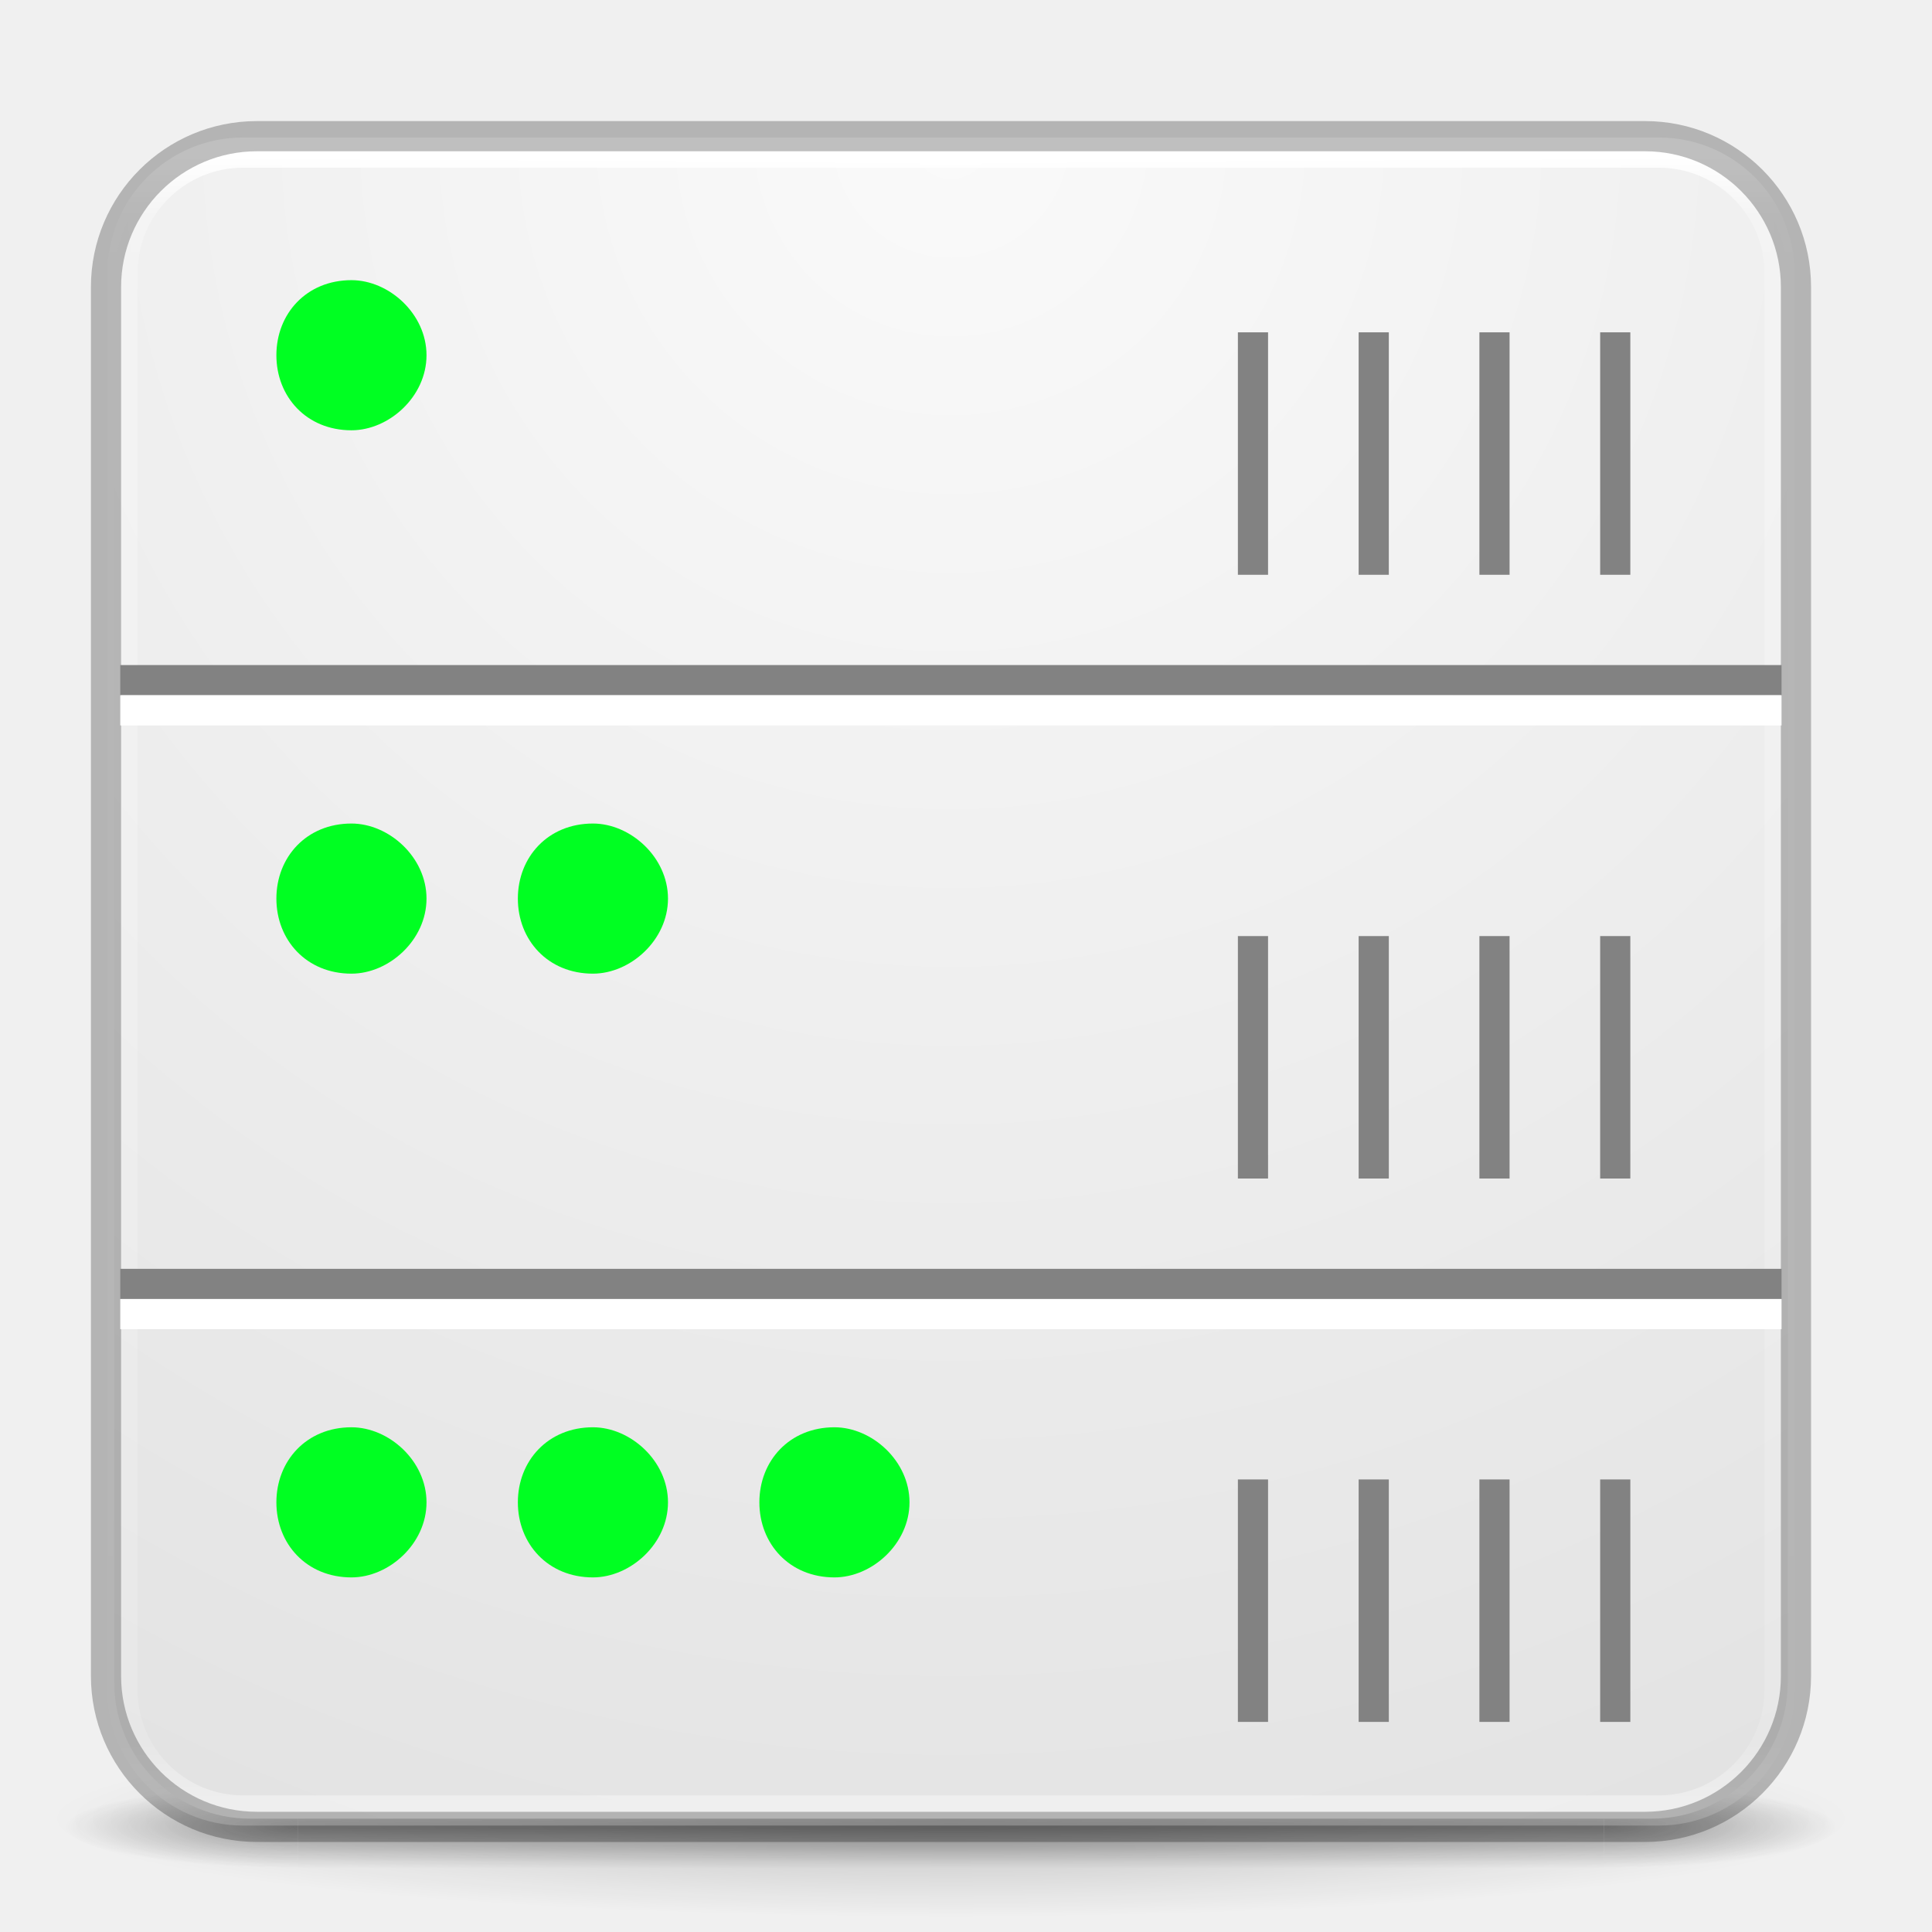
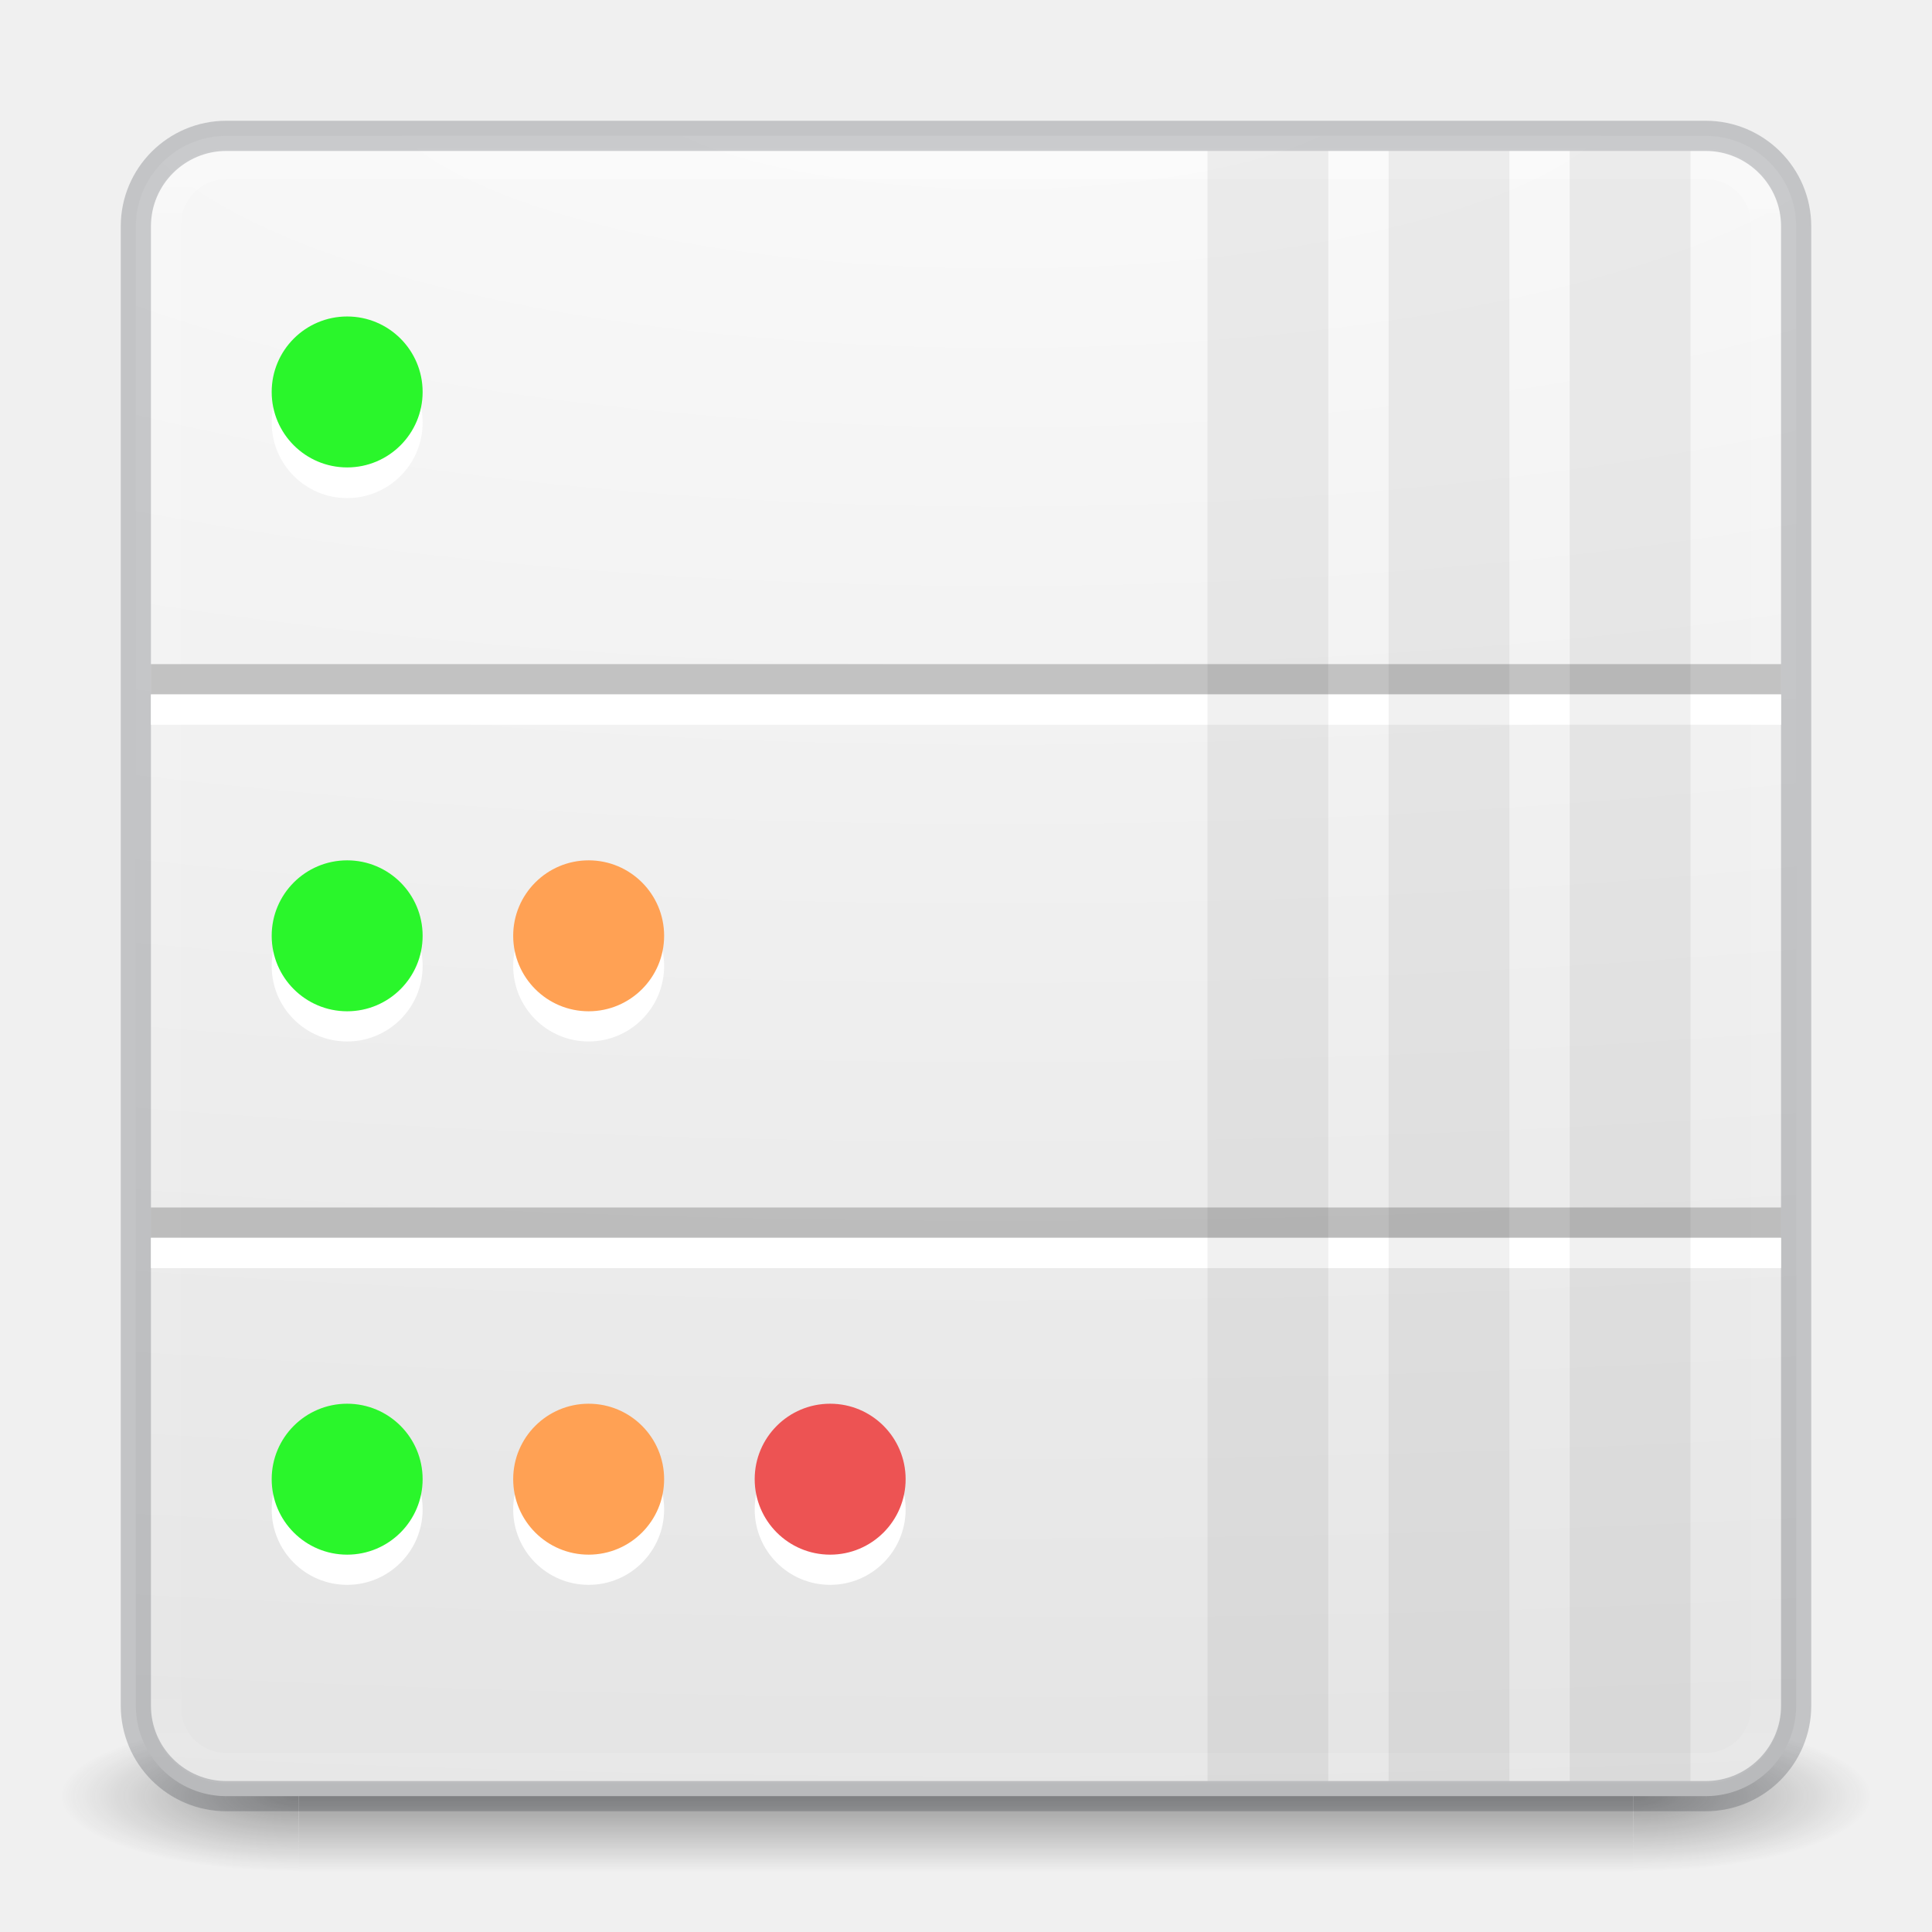
- <svg xmlns="http://www.w3.org/2000/svg" xmlns:ns1="http://www.openswatchbook.org/uri/2009/osb" xmlns:xlink="http://www.w3.org/1999/xlink" id="svg2453" height="64" width="64" version="1.0">
-   <defs id="defs2455">
-     <linearGradient id="linearGradient6490" ns1:paint="gradient">
-       <stop style="stop-color:#000000;stop-opacity:1;" offset="0" id="stop6492" />
-       <stop style="stop-color:#000000;stop-opacity:0;" offset="1" id="stop6494" />
+ <svg xmlns="http://www.w3.org/2000/svg" xmlns:xlink="http://www.w3.org/1999/xlink" version="1.1" id="svg4332" height="64px" width="64px">
+   <defs id="defs4334">
+     <linearGradient x1="38.856" y1="26.32" x2="38.856" y2="32.522" id="linearGradient4225-5" xlink:href="#linearGradient4213-9" gradientUnits="userSpaceOnUse" gradientTransform="matrix(0.9921597,0,0,-0.9932415,0.2541701,63.79403)" />
+     <linearGradient id="linearGradient4213-9">
+       <stop id="stop4215-4" style="stop-color:#000000;stop-opacity:1" offset="0" />
+       <stop id="stop4217-1" style="stop-color:#000000;stop-opacity:0" offset="1" />
    </linearGradient>
-     <linearGradient id="linearGradient5641" ns1:paint="solid">
-       <stop style="stop-color:#000000;stop-opacity:1;" offset="0" id="stop5643" />
+     <linearGradient y2="42.092" x2="24" y1="5.909" x1="24" gradientTransform="matrix(1.432432,0,0,1.436283,-2.378375,-2.470783)" gradientUnits="userSpaceOnUse" id="linearGradient3904" xlink:href="#linearGradient4270" />
+     <linearGradient id="linearGradient4270">
+       <stop id="stop4272" style="stop-color:#ffffff;stop-opacity:1" offset="0" />
+       <stop id="stop4274" style="stop-color:#ffffff;stop-opacity:0.235" offset="0.035" />
+       <stop id="stop4276" style="stop-color:#ffffff;stop-opacity:0.157" offset="0.962" />
+       <stop id="stop4278" style="stop-color:#ffffff;stop-opacity:0.392" offset="1" />
    </linearGradient>
-     <linearGradient id="linearGradient3707-319-631-407-324-616-674-812-821-107-178-392-400-6-3-549-901-1-9-100-4-2">
-       <stop offset="0" style="stop-color:#000000;stop-opacity:1" id="stop17839-7-3" />
-       <stop offset="1" style="stop-color:#161616;stop-opacity:1" id="stop17841-4-8" />
+     <radialGradient r="12.672" fy="9.957" fx="8.421" cy="9.957" cx="8.951" gradientTransform="matrix(0,4.97164,-16.44353,0,196.9021,-39.50268)" gradientUnits="userSpaceOnUse" id="radialGradient4147" xlink:href="#linearGradient2867-449-88-871-390-598-476-591-434-148-57-177-8-3-3-6-4-8-8-8-5" />
+     <linearGradient id="linearGradient2867-449-88-871-390-598-476-591-434-148-57-177-8-3-3-6-4-8-8-8-5">
+       <stop id="stop3750-1-0-7-6-6-1-3-9-3" style="stop-color:#fafafa;stop-opacity:1" offset="0" />
+       <stop id="stop3756-1-6-2-6-6-1-96-6-0" style="stop-color:#e1e1e1;stop-opacity:1" offset="1" />
    </linearGradient>
-     <radialGradient r="2.5" gradientTransform="matrix(2.0038,0,0,1.4,27.988,-17.4)" cx="4.993" cy="43.5" gradientUnits="userSpaceOnUse" id="c">
-       <stop id="stop4912" offset="0" stop-color="#181818" />
-       <stop id="stop4914" offset="1" stop-opacity="0" stop-color="#181818" />
-     </radialGradient>
-     <radialGradient r="2.5" gradientTransform="matrix(2.0038,0,0,1.4,-20.012,-104.4)" cx="4.993" cy="43.5" gradientUnits="userSpaceOnUse" id="b">
-       <stop id="stop4917" offset="0" stop-color="#181818" />
-       <stop id="stop4919" offset="1" stop-opacity="0" stop-color="#181818" />
-     </radialGradient>
-     <linearGradient x1="25.058" y1="47.028" x2="25.058" gradientUnits="userSpaceOnUse" y2="39.999" id="f">
-       <stop id="stop4922" offset="0" stop-opacity="0" stop-color="#181818" />
-       <stop id="stop4924" offset=".5" stop-color="#181818" />
-       <stop id="stop4926" offset="1" stop-opacity="0" stop-color="#181818" />
+     <radialGradient gradientTransform="matrix(2.003784,0,0,1.4,27.98813,-17.4)" gradientUnits="userSpaceOnUse" xlink:href="#linearGradient3688-166-749-654" id="radialGradient2873-966-168-714" fy="43.5" fx="4.993" r="2.5" cy="43.5" cx="4.993" />
+     <linearGradient id="linearGradient3688-166-749-654">
+       <stop offset="0" style="stop-color:#181818;stop-opacity:1" id="stop3088" />
+       <stop offset="1" style="stop-color:#181818;stop-opacity:0" id="stop3090" />
    </linearGradient>
-     <linearGradient id="linearGradient3924-4">
-       <stop offset="0" style="stop-color:#ffffff;stop-opacity:1" id="stop3926-8" />
-       <stop offset="0.063" style="stop-color:#ffffff;stop-opacity:0.235" id="stop3928-6" />
-       <stop offset="0.951" style="stop-color:#ffffff;stop-opacity:0.157" id="stop3930-4" />
-       <stop offset="1" style="stop-color:#ffffff;stop-opacity:0.392" id="stop3932-4" />
+     <radialGradient gradientTransform="matrix(2.003784,0,0,1.4,-20.01187,-104.4)" gradientUnits="userSpaceOnUse" xlink:href="#linearGradient3688-464-309-604" id="radialGradient2875-742-326-419" fy="43.5" fx="4.993" r="2.5" cy="43.5" cx="4.993" />
+     <linearGradient id="linearGradient3688-464-309-604">
+       <stop offset="0" style="stop-color:#181818;stop-opacity:1" id="stop3094" />
+       <stop offset="1" style="stop-color:#181818;stop-opacity:0" id="stop3096" />
    </linearGradient>
-     <linearGradient id="linearGradient5344-867-2">
-       <stop id="stop5559-5" style="stop-color:#f9c590;stop-opacity:1" offset="0" />
-       <stop id="stop5561-3" style="stop-color:#f19860;stop-opacity:1" offset="0.397" />
-       <stop id="stop5563-5" style="stop-color:#ce5d36;stop-opacity:1" offset="1" />
+     <linearGradient gradientUnits="userSpaceOnUse" xlink:href="#linearGradient3702-501-757-795" id="linearGradient2877-634-617-908" y2="39.999" x2="25.058" y1="47.028" x1="25.058" />
+     <linearGradient id="linearGradient3702-501-757-795">
+       <stop offset="0" style="stop-color:#181818;stop-opacity:0" id="stop3100" />
+       <stop offset="0.5" style="stop-color:#181818;stop-opacity:1" id="stop3102" />
+       <stop offset="1" style="stop-color:#181818;stop-opacity:0" id="stop3104" />
    </linearGradient>
-     <linearGradient id="linearGradient4288">
-       <stop offset="0" style="stop-color:#b95b20;stop-opacity:1" id="stop4290" />
-       <stop offset="1" style="stop-color:#ed8137;stop-opacity:1" id="stop4292" />
-     </linearGradient>
-     <linearGradient id="linearGradient3104-5-6">
-       <stop id="stop3106-9-1" style="stop-color:#aaaaaa;stop-opacity:1" offset="0" />
-       <stop id="stop3108-9" style="stop-color:#c8c8c8;stop-opacity:1" offset="1" />
-     </linearGradient>
-     <linearGradient gradientTransform="translate(2.4e-6,0.9674487)" gradientUnits="userSpaceOnUse" xlink:href="#linearGradient3924-4" id="linearGradient3084" y2="43" x2="24" y1="5" x1="24" />
-     <radialGradient gradientTransform="matrix(0,2.644472,-2.797536,-7.1978467e-8,55.57302,-14.64146)" gradientUnits="userSpaceOnUse" xlink:href="#linearGradient3600" id="radialGradient3093" fy="8.45" fx="7.496" r="20" cy="8.45" cx="7.496" />
-     <linearGradient id="linearGradient3600">
-       <stop offset="0" style="stop-color:#f4f4f4;stop-opacity:1" id="stop3602" />
-       <stop offset="1" style="stop-color:#dbdbdb;stop-opacity:1" id="stop3604" />
-     </linearGradient>
-     <linearGradient gradientTransform="matrix(1.363636,0,0,1.363636,-0.7929132,-1.750068)" gradientUnits="userSpaceOnUse" xlink:href="#linearGradient3104-5-6" id="linearGradient3095" y2="3.899" x2="24" y1="44" x1="24" />
-     <linearGradient gradientUnits="userSpaceOnUse" xlink:href="#linearGradient3104-5-6" id="linearGradient3098" y2="3" x2="20" y1="43" x1="20" gradientTransform="matrix(1.363636,0,0,1.363636,-0.7929124,-3.069302)" />
-     <radialGradient gradientTransform="matrix(2.003784,0,0,1.4,27.98813,-17.4)" gradientUnits="userSpaceOnUse" xlink:href="#linearGradient3688-166-749" id="radialGradient2873-966-168" fy="43.5" fx="4.993" r="2.5" cy="43.5" cx="4.993" />
-     <linearGradient id="linearGradient3688-166-749">
-       <stop offset="0" style="stop-color:#181818;stop-opacity:1" id="stop2883" />
-       <stop offset="1" style="stop-color:#181818;stop-opacity:0" id="stop2885" />
-     </linearGradient>
-     <radialGradient gradientTransform="matrix(2.003784,0,0,1.4,-20.01187,-104.4)" gradientUnits="userSpaceOnUse" xlink:href="#linearGradient3688-166-749" id="radialGradient2875-742-326" fy="43.5" fx="4.993" r="2.5" cy="43.5" cx="4.993" />
-     <linearGradient gradientUnits="userSpaceOnUse" xlink:href="#linearGradient3702-501-757" id="linearGradient2877-634-617" y2="39.999" x2="25.058" y1="47.028" x1="25.058" />
-     <linearGradient id="linearGradient3702-501-757">
-       <stop offset="0" style="stop-color:#181818;stop-opacity:0" id="stop2895" />
-       <stop offset="0.5" style="stop-color:#181818;stop-opacity:1" id="stop2897" />
-       <stop offset="1" style="stop-color:#181818;stop-opacity:0" id="stop2899" />
-     </linearGradient>
-     <radialGradient r="20" fy="8.45" fx="7.496" cy="8.45" cx="7.496" gradientTransform="matrix(0,1.93928,-2.051527,-5.2784231e-8,16.65095,1.171514)" gradientUnits="userSpaceOnUse" id="radialGradient3049" xlink:href="#linearGradient3600" />
-     <linearGradient y2="3.899" x2="24" y1="44" x1="24" gradientTransform="translate(-24.68408,10.62521)" gradientUnits="userSpaceOnUse" id="linearGradient3051" xlink:href="#linearGradient3104-5-6" />
-     <radialGradient r="20" fy="8.45" fx="7.496" cy="8.45" cx="7.496" gradientTransform="matrix(0,1.93928,-2.051527,-5.2784231e-8,5.793811,-9.685629)" gradientUnits="userSpaceOnUse" id="radialGradient3843" xlink:href="#linearGradient3600" />
-     <linearGradient y2="3.899" x2="24" y1="44" x1="24" gradientTransform="translate(-35.54123,-0.2319351)" gradientUnits="userSpaceOnUse" id="linearGradient3845" xlink:href="#linearGradient3104-5-6" />
-     <radialGradient r="20" fy="8.45" fx="7.496" cy="8.45" cx="7.496" gradientTransform="matrix(0,1.93928,-2.051527,-5.2784231e-8,6.079525,19.60009)" gradientUnits="userSpaceOnUse" id="radialGradient3849" xlink:href="#linearGradient3600" />
-     <linearGradient y2="3.899" x2="24" y1="44" x1="24" gradientTransform="translate(-35.25551,29.05378)" gradientUnits="userSpaceOnUse" id="linearGradient3851" xlink:href="#linearGradient3104-5-6" />
-     <radialGradient r="20" fy="8.45" fx="7.496" cy="8.45" cx="7.496" gradientTransform="matrix(1.371278,1.371278,-1.450649,1.450649,12.60239,-10.94562)" gradientUnits="userSpaceOnUse" id="radialGradient3853" xlink:href="#linearGradient3600" />
-     <linearGradient y2="3.899" x2="24" y1="44" x1="24" gradientTransform="matrix(0.7071068,-0.7071068,0.7071068,0.7071068,-9.941126,24.96744)" gradientUnits="userSpaceOnUse" id="linearGradient3855" xlink:href="#linearGradient3104-5-6" />
-     <radialGradient r="20" fy="8.45" fx="7.496" cy="8.45" cx="7.496" gradientTransform="matrix(0,1.93928,-2.051527,-5.2784231e-8,41.33504,-8.486255)" gradientUnits="userSpaceOnUse" id="radialGradient3858" xlink:href="#linearGradient3600" />
-     <radialGradient r="20" fy="8.45" fx="7.496" cy="8.45" cx="7.496" gradientTransform="matrix(0,1.93928,-2.051527,-5.2784231e-8,-0.2061889,-15.68563)" gradientUnits="userSpaceOnUse" id="radialGradient3863" xlink:href="#linearGradient3600" />
-     <linearGradient y2="3.899" x2="24" y1="44" x1="24" gradientTransform="translate(-41.54123,-6.231935)" gradientUnits="userSpaceOnUse" id="linearGradient3865" xlink:href="#linearGradient3104-5-6" />
-     <radialGradient id="c-6" gradientUnits="userSpaceOnUse" cy="43.5" cx="4.993" gradientTransform="matrix(2.0038,0,0,1.4,27.988,-17.4)" r="2.5">
-       <stop stop-color="#181818" offset="0" id="stop4912-0" />
-       <stop stop-color="#181818" stop-opacity="0" offset="1" id="stop4914-6" />
-     </radialGradient>
-     <radialGradient id="b-2" gradientUnits="userSpaceOnUse" cy="43.5" cx="4.993" gradientTransform="matrix(2.0038,0,0,1.4,-20.012,-104.4)" r="2.5">
-       <stop stop-color="#181818" offset="0" id="stop4917-6" />
-       <stop stop-color="#181818" stop-opacity="0" offset="1" id="stop4919-1" />
-     </radialGradient>
-     <linearGradient gradientTransform="matrix(0.9976838,0,0,0.5323295,-0.251081,1.982942)" gradientUnits="userSpaceOnUse" y2="14.272" x2="62.399" y1="14.272" x1="2.252" id="linearGradient4345" xlink:href="#linearGradient3707-319-631-407-324-616-674-812-821-107-178-392-400-6-3-549-901-1-9-100-4-2" />
-     <linearGradient y2="39.999" x2="25.058" y1="47.028" x1="25.058" gradientUnits="userSpaceOnUse" id="linearGradient4350" xlink:href="#f" />
-     <linearGradient y2="14.272" x2="62.399" y1="14.272" x1="2.252" gradientTransform="matrix(-0.9970871,-8.6911381e-5,1.8949314e-4,-0.5396258,64.24038,61.20455)" gradientUnits="userSpaceOnUse" id="linearGradient4352" xlink:href="#linearGradient3707-319-631-407-324-616-674-812-821-107-178-392-400-6-3-549-901-1-9-100-4-2" />
-     <linearGradient y2="14.272" x2="62.399" y1="14.272" x1="2.252" gradientTransform="matrix(0.05374904,0,0,0.4344139,30.27789,0.7154782)" gradientUnits="userSpaceOnUse" id="linearGradient4354" xlink:href="#linearGradient3707-319-631-407-324-616-674-812-821-107-178-392-400-6-3-549-901-1-9-100-4-2" />
-     <linearGradient id="linearGradient4772">
-       <stop id="stop4774" style="stop-color:#0f0f0f;stop-opacity:1" offset="0" />
-       <stop id="stop4776" style="stop-color:#727272;stop-opacity:1" offset="1" />
-     </linearGradient>
-     <linearGradient id="linearGradient4632-92-3-0-8-1-9">
-       <stop offset="0" style="stop-color:#fafafa;stop-opacity:1" id="stop4634-68-8-0-2-9-4" />
-       <stop offset="1" style="stop-color:#e1e1e1;stop-opacity:1" id="stop4636-8-21-7-1-4-8" />
-     </linearGradient>
-     <linearGradient id="linearGradient4411">
-       <stop id="stop4413" style="stop-color:#ffffff;stop-opacity:1" offset="0" />
-       <stop id="stop4415" style="stop-color:#ffffff;stop-opacity:0.235" offset="0.541" />
-       <stop id="stop4417" style="stop-color:#ffffff;stop-opacity:0.157" offset="0.967" />
-       <stop id="stop4419" style="stop-color:#ffffff;stop-opacity:0.392" offset="1" />
-     </linearGradient>
-     <radialGradient r="27.5" fy="4.66" fx="42.383" cy="4.474" cx="57.297" gradientTransform="matrix(0,0.9149021,-4.363968,-4.0510693e-8,82.948,-28.6233)" gradientUnits="userSpaceOnUse" id="radialGradient3044-0-97" xlink:href="#linearGradient4772" />
-     <radialGradient r="27.5" fy="4.66" fx="42.383" cy="4.474" cx="57.297" gradientTransform="matrix(0,0.9149021,-4.363968,-4.0510693e-8,82.948,-33.84365)" gradientUnits="userSpaceOnUse" id="radialGradient3044-0" xlink:href="#linearGradient4632-92-3-0-8-1-9" />
-     <linearGradient gradientTransform="matrix(1.24699,0,0,1.24699,153.9472,-10.96502)" gradientUnits="userSpaceOnUse" xlink:href="#linearGradient3924" id="linearGradient4136" y2="42.262" x2="24" y1="5.591" x1="24" />
-     <linearGradient id="linearGradient3924">
-       <stop offset="0" style="stop-color:#ffffff;stop-opacity:1" id="stop3926" />
-       <stop offset="0.038" style="stop-color:#ffffff;stop-opacity:0.235" id="stop3928" />
-       <stop offset="0.967" style="stop-color:#ffffff;stop-opacity:0.157" id="stop3930" />
-       <stop offset="1" style="stop-color:#ffffff;stop-opacity:0.392" id="stop3932" />
-     </linearGradient>
-     <radialGradient r="27.5" fy="25.158" fx="33.141" cy="25.158" cx="33.141" gradientTransform="matrix(0.7697095,-0.00288026,0.00606808,1.621609,158.3795,-3.663966)" gradientUnits="userSpaceOnUse" id="radialGradient3044" xlink:href="#linearGradient4217-3" />
-     <linearGradient id="linearGradient4217-3">
-       <stop id="stop4219" style="stop-color:#ffffff;stop-opacity:1" offset="0" />
-       <stop id="stop4221" style="stop-color:#c1c1c1;stop-opacity:1" offset="1" />
-     </linearGradient>
-     <radialGradient gradientTransform="matrix(2.003784,0,0,1.4,27.98813,-17.4)" gradientUnits="userSpaceOnUse" xlink:href="#linearGradient3688-166-749" id="radialGradient4093" fy="43.5" fx="4.993" r="2.5" cy="43.5" cx="4.993" />
-     <radialGradient gradientTransform="matrix(2.003784,0,0,1.4,-20.01187,-104.4)" gradientUnits="userSpaceOnUse" xlink:href="#linearGradient3688-166-749" id="radialGradient4095" fy="43.5" fx="4.993" r="2.5" cy="43.5" cx="4.993" />
-     <radialGradient gradientTransform="matrix(0.7109884,0,0,0.07756237,186.7394,35.01089)" gradientUnits="userSpaceOnUse" xlink:href="#linearGradient3811" id="radialGradient4432" fy="93.468" fx="-4.029" r="35.338" cy="93.468" cx="-4.029" />
-     <linearGradient id="linearGradient3811">
-       <stop offset="0" style="stop-color:#000000;stop-opacity:1" id="stop3813" />
-       <stop offset="1" style="stop-color:#000000;stop-opacity:0" id="stop3815" />
-     </linearGradient>
-     <radialGradient gradientTransform="matrix(1.556392,0,0,0.1697883,70.27035,38.1321)" gradientUnits="userSpaceOnUse" xlink:href="#linearGradient3811" id="radialGradient4432-2" fy="93.468" fx="-4.029" r="35.338" cy="93.468" cx="-4.029" />
-     <radialGradient gradientTransform="matrix(2.003784,0,0,1.4,27.98813,-17.4)" gradientUnits="userSpaceOnUse" xlink:href="#linearGradient3688-166-749" id="radialGradient4093-3" fy="43.5" fx="4.993" r="2.5" cy="43.5" cx="4.993" />
-     <radialGradient gradientTransform="matrix(2.003784,0,0,1.4,-20.01187,-104.4)" gradientUnits="userSpaceOnUse" xlink:href="#linearGradient3688-166-749" id="radialGradient4095-7" fy="43.5" fx="4.993" r="2.5" cy="43.5" cx="4.993" />
-     <radialGradient r="27.5" fy="4.342" fx="32" cy="4.342" cx="32" gradientTransform="matrix(1.8994991e-8,4.363968,-4.363968,1.8994991e-8,82.94799,-187.9401)" gradientUnits="userSpaceOnUse" id="radialGradient3044-5" xlink:href="#linearGradient4632-92-3-0-8-1-9" />
-     <linearGradient gradientTransform="matrix(2.72973,0,0,2.72973,-1.513518,-62.51168)" gradientUnits="userSpaceOnUse" xlink:href="#linearGradient3924" id="linearGradient4136-2" y2="42.262" x2="24" y1="5.591" x1="24" />
-     <radialGradient gradientTransform="matrix(1.556392,0,0,0.1697883,70.27035,38.1321)" gradientUnits="userSpaceOnUse" xlink:href="#linearGradient3811" id="radialGradient4432-2-6" fy="93.468" fx="-4.029" r="35.338" cy="93.468" cx="-4.029" />
-     <radialGradient gradientTransform="matrix(2.003784,0,0,1.4,27.98813,-17.4)" gradientUnits="userSpaceOnUse" xlink:href="#linearGradient3688-166-749" id="radialGradient4093-3-7" fy="43.5" fx="4.993" r="2.5" cy="43.5" cx="4.993" />
-     <radialGradient gradientTransform="matrix(2.003784,0,0,1.4,-20.01187,-104.4)" gradientUnits="userSpaceOnUse" xlink:href="#linearGradient3688-166-749" id="radialGradient4095-7-2" fy="43.5" fx="4.993" r="2.5" cy="43.5" cx="4.993" />
-     <radialGradient r="27.5" fy="4.342" fx="32" cy="4.342" cx="32" gradientTransform="matrix(1.8994991e-8,4.363968,-4.363968,1.8994991e-8,82.94799,-187.9401)" gradientUnits="userSpaceOnUse" id="radialGradient3044-5-4" xlink:href="#linearGradient4632-92-3-0-8-1-9" />
-     <linearGradient gradientTransform="matrix(2.72973,0,0,2.72973,-1.513518,-62.51168)" gradientUnits="userSpaceOnUse" xlink:href="#linearGradient3924" id="linearGradient4136-2-0" y2="42.262" x2="24" y1="5.591" x1="24" />
  </defs>
-   <g transform="translate(166.3815,-974.9704)" id="layer1" />
-   <g id="g4460" transform="matrix(1.158138,0,0,1.158138,-180.3992,11.46505)">
-     <g style="display:inline" id="layer1-1" transform="matrix(0.4693014,0,0,0.4695069,152.9325,16.76569)">
-       <path style="color:#000000;display:inline;overflow:visible;visibility:visible;opacity:0.2;fill:url(#radialGradient4432-2-6);fill-opacity:1;fill-rule:nonzero;stroke:none;stroke-width:1;marker:none;enable-background:accumulate" id="path3041-2" d="m 119,54.002 a 55,6 0 0 1 -110,0 55,6 0 1 1 110,0 z" />
-       <g style="display:inline" id="g2036-9" transform="matrix(2.699999,0,0,0.5555561,-0.8000081,30.89069)">
-         <g style="opacity:0.4" id="g3712-3" transform="matrix(1.052632,0,0,1.285713,-1.263158,-13.42854)">
-           <rect style="fill:url(#radialGradient4093-3-7);fill-opacity:1;stroke:none" id="rect2801-1" y="40" x="38" height="7" width="5" />
-           <rect style="fill:url(#radialGradient4095-7-2);fill-opacity:1;stroke:none" id="rect3696-9" transform="scale(-1,-1)" y="-47" x="-10" height="7" width="5" />
-           <rect style="fill:url(#linearGradient2877-634-617);fill-opacity:1;stroke:none" id="rect3700-4" y="40" x="10" height="7" width="28" />
-         </g>
-       </g>
-       <rect style="color:#000000;display:inline;overflow:visible;visibility:visible;fill:url(#radialGradient3044-5-4);fill-opacity:1;fill-rule:nonzero;stroke:none;stroke-width:1;marker:none;enable-background:accumulate" id="rect5505-21-3-7" y="-48" x="13" ry="8.276" rx="8.279" height="102" width="102" />
-       <rect style="fill:none;stroke:url(#linearGradient4136-2-0);stroke-width:1.839;stroke-linecap:round;stroke-linejoin:round;stroke-miterlimit:4;stroke-dasharray:none;stroke-dashoffset:0;stroke-opacity:1" id="rect6741-7-8" y="-47.498" x="13.5" ry="7.356" rx="7.359" height="101" width="101" />
-       <rect style="color:#000000;display:inline;overflow:visible;visibility:visible;opacity:0.25;fill:none;stroke:#000000;stroke-width:1.839;stroke-linecap:butt;stroke-linejoin:miter;stroke-miterlimit:4;stroke-dasharray:none;stroke-dashoffset:0;stroke-opacity:1;marker:none;enable-background:accumulate" id="rect5505-21-3-1-4" y="-48.498" x="12.5" ry="9.195" rx="9.199" height="103" width="103" />
+   <g id="g4178">
+     <g style="opacity:0.4" id="g3712" transform="matrix(1.57895,0,0,0.7142857,-5.894751,28.42857)">
+       <rect style="fill:url(#radialGradient2873-966-168-714);fill-opacity:1;stroke:none" id="rect2801" y="40" x="38" height="7" width="5" />
+       <rect style="fill:url(#radialGradient2875-742-326-419);fill-opacity:1;stroke:none" id="rect3696" transform="scale(-1,-1)" y="-47" x="-10" height="7" width="5" />
+       <rect style="fill:url(#linearGradient2877-634-617-908);fill-opacity:1;stroke:none" id="rect3700" y="40" x="10" height="7" width="28" />
    </g>
-     <rect style="color:#000000;clip-rule:nonzero;display:inline;overflow:visible;visibility:visible;opacity:1;isolation:auto;mix-blend-mode:normal;color-interpolation:sRGB;color-interpolation-filters:linearRGB;solid-color:#000000;solid-opacity:1;fill:#828282;fill-opacity:1;fill-rule:nonzero;stroke:none;stroke-width:0.863;stroke-linecap:butt;stroke-linejoin:miter;stroke-miterlimit:4;stroke-dasharray:none;stroke-dashoffset:0;stroke-opacity:0.251;marker:none;color-rendering:auto;image-rendering:auto;shape-rendering:auto;text-rendering:auto;enable-background:accumulate" id="rect4381" width="0.863" height="6.935" x="201.536" y="32.417" />
-     <rect y="32.417" x="198.082" height="6.935" width="0.863" id="rect4383" style="color:#000000;clip-rule:nonzero;display:inline;overflow:visible;visibility:visible;opacity:1;isolation:auto;mix-blend-mode:normal;color-interpolation:sRGB;color-interpolation-filters:linearRGB;solid-color:#000000;solid-opacity:1;fill:#828282;fill-opacity:1;fill-rule:nonzero;stroke:none;stroke-width:0.863;stroke-linecap:butt;stroke-linejoin:miter;stroke-miterlimit:4;stroke-dasharray:none;stroke-dashoffset:0;stroke-opacity:0.251;marker:none;color-rendering:auto;image-rendering:auto;shape-rendering:auto;text-rendering:auto;enable-background:accumulate" />
-     <rect style="color:#000000;clip-rule:nonzero;display:inline;overflow:visible;visibility:visible;opacity:1;isolation:auto;mix-blend-mode:normal;color-interpolation:sRGB;color-interpolation-filters:linearRGB;solid-color:#000000;solid-opacity:1;fill:#828282;fill-opacity:1;fill-rule:nonzero;stroke:none;stroke-width:0.863;stroke-linecap:butt;stroke-linejoin:miter;stroke-miterlimit:4;stroke-dasharray:none;stroke-dashoffset:0;stroke-opacity:0.251;marker:none;color-rendering:auto;image-rendering:auto;shape-rendering:auto;text-rendering:auto;enable-background:accumulate" id="rect4385" width="0.863" height="6.935" x="194.628" y="32.417" />
-     <rect style="color:#000000;clip-rule:nonzero;display:inline;overflow:visible;visibility:visible;opacity:1;isolation:auto;mix-blend-mode:normal;color-interpolation:sRGB;color-interpolation-filters:linearRGB;solid-color:#000000;solid-opacity:1;fill:#828282;fill-opacity:1;fill-rule:nonzero;stroke:none;stroke-width:0.863;stroke-linecap:butt;stroke-linejoin:miter;stroke-miterlimit:4;stroke-dasharray:none;stroke-dashoffset:0;stroke-opacity:0.251;marker:none;color-rendering:auto;image-rendering:auto;shape-rendering:auto;text-rendering:auto;enable-background:accumulate" id="rect4389" width="0.863" height="6.935" x="191.174" y="32.417" />
-     <path style="display:inline;opacity:1;fill:#00ff22;fill-opacity:1;stroke:none;stroke-width:1;stroke-linecap:butt;stroke-linejoin:miter;stroke-opacity:0.196" d="m 163.672,33.072 c 0,-1.185 0.859,-2.147 2.147,-2.147 1.073,0 2.147,0.962 2.147,2.147 0,1.185 -1.073,2.147 -2.147,2.147 -1.288,0 -2.147,-0.962 -2.147,-2.147 z" id="path4379-6" />
-     <path id="path4418" d="m 170.579,33.072 c 0,-1.185 0.859,-2.147 2.147,-2.147 1.073,0 2.147,0.962 2.147,2.147 0,1.185 -1.073,2.147 -2.147,2.147 -1.288,0 -2.147,-0.962 -2.147,-2.147 z" style="display:inline;opacity:1;fill:#00ff22;fill-opacity:1;stroke:none;stroke-width:1;stroke-linecap:butt;stroke-linejoin:miter;stroke-opacity:0.196" />
-     <path style="display:inline;opacity:1;fill:#00ff22;fill-opacity:1;stroke:none;stroke-width:1;stroke-linecap:butt;stroke-linejoin:miter;stroke-opacity:0.196" d="m 177.487,33.072 c 0,-1.185 0.859,-2.147 2.147,-2.147 1.073,0 2.147,0.962 2.147,2.147 0,1.185 -1.073,2.147 -2.147,2.147 -1.288,0 -2.147,-0.962 -2.147,-2.147 z" id="path4420" />
-     <rect y="26.393" x="159.207" height="0.863" width="47.517" id="rect4304" style="color:#000000;clip-rule:nonzero;display:inline;overflow:visible;visibility:visible;opacity:1;isolation:auto;mix-blend-mode:normal;color-interpolation:sRGB;color-interpolation-filters:linearRGB;solid-color:#000000;solid-opacity:1;fill:#828282;fill-opacity:1;fill-rule:nonzero;stroke:none;stroke-width:0.863;stroke-linecap:butt;stroke-linejoin:miter;stroke-miterlimit:4;stroke-dasharray:none;stroke-dashoffset:0;stroke-opacity:0.251;marker:none;color-rendering:auto;image-rendering:auto;shape-rendering:auto;text-rendering:auto;enable-background:accumulate" />
-     <rect style="color:#000000;clip-rule:nonzero;display:inline;overflow:visible;visibility:visible;opacity:1;isolation:auto;mix-blend-mode:normal;color-interpolation:sRGB;color-interpolation-filters:linearRGB;solid-color:#000000;solid-opacity:1;fill:#ffffff;fill-opacity:1;fill-rule:nonzero;stroke:none;stroke-width:0.863;stroke-linecap:butt;stroke-linejoin:miter;stroke-miterlimit:4;stroke-dasharray:none;stroke-dashoffset:0;stroke-opacity:0.251;marker:none;color-rendering:auto;image-rendering:auto;shape-rendering:auto;text-rendering:auto;enable-background:accumulate" id="rect4306" width="47.517" height="0.863" x="159.207" y="27.256" />
-     <rect style="color:#000000;clip-rule:nonzero;display:inline;overflow:visible;visibility:visible;opacity:1;isolation:auto;mix-blend-mode:normal;color-interpolation:sRGB;color-interpolation-filters:linearRGB;solid-color:#000000;solid-opacity:1;fill:#828282;fill-opacity:1;fill-rule:nonzero;stroke:none;stroke-width:0.863;stroke-linecap:butt;stroke-linejoin:miter;stroke-miterlimit:4;stroke-dasharray:none;stroke-dashoffset:0;stroke-opacity:0.251;marker:none;color-rendering:auto;image-rendering:auto;shape-rendering:auto;text-rendering:auto;enable-background:accumulate" id="rect4670" width="47.517" height="0.863" x="159.207" y="9.123" />
-     <rect y="9.987" x="159.207" height="0.863" width="47.517" id="rect4672" style="color:#000000;clip-rule:nonzero;display:inline;overflow:visible;visibility:visible;opacity:1;isolation:auto;mix-blend-mode:normal;color-interpolation:sRGB;color-interpolation-filters:linearRGB;solid-color:#000000;solid-opacity:1;fill:#ffffff;fill-opacity:1;fill-rule:nonzero;stroke:none;stroke-width:0.863;stroke-linecap:butt;stroke-linejoin:miter;stroke-miterlimit:4;stroke-dasharray:none;stroke-dashoffset:0;stroke-opacity:0.251;marker:none;color-rendering:auto;image-rendering:auto;shape-rendering:auto;text-rendering:auto;enable-background:accumulate" />
-     <path id="path4674" d="m 163.672,15.803 c 0,-1.185 0.859,-2.147 2.147,-2.147 1.073,0 2.147,0.962 2.147,2.147 0,1.185 -1.073,2.147 -2.147,2.147 -1.288,0 -2.147,-0.962 -2.147,-2.147 z" style="display:inline;opacity:1;fill:#00ff22;fill-opacity:1;stroke:none;stroke-width:1;stroke-linecap:butt;stroke-linejoin:miter;stroke-opacity:0.196" />
-     <path style="display:inline;opacity:1;fill:#00ff22;fill-opacity:1;stroke:none;stroke-width:1;stroke-linecap:butt;stroke-linejoin:miter;stroke-opacity:0.196" d="m 170.579,15.803 c 0,-1.185 0.859,-2.147 2.147,-2.147 1.073,0 2.147,0.962 2.147,2.147 0,1.185 -1.073,2.147 -2.147,2.147 -1.288,0 -2.147,-0.962 -2.147,-2.147 z" id="path4676" />
-     <path style="display:inline;opacity:1;fill:#00ff22;fill-opacity:1;stroke:none;stroke-width:1;stroke-linecap:butt;stroke-linejoin:miter;stroke-opacity:0.196" d="m 163.672,0.261 c 0,-1.185 0.859,-2.147 2.147,-2.147 1.073,0 2.147,0.962 2.147,2.147 0,1.185 -1.073,2.147 -2.147,2.147 -1.288,0 -2.147,-0.962 -2.147,-2.147 z" id="path4680" />
-     <rect y="16.875" x="201.536" height="6.935" width="0.863" id="rect4682" style="color:#000000;clip-rule:nonzero;display:inline;overflow:visible;visibility:visible;opacity:1;isolation:auto;mix-blend-mode:normal;color-interpolation:sRGB;color-interpolation-filters:linearRGB;solid-color:#000000;solid-opacity:1;fill:#828282;fill-opacity:1;fill-rule:nonzero;stroke:none;stroke-width:0.863;stroke-linecap:butt;stroke-linejoin:miter;stroke-miterlimit:4;stroke-dasharray:none;stroke-dashoffset:0;stroke-opacity:0.251;marker:none;color-rendering:auto;image-rendering:auto;shape-rendering:auto;text-rendering:auto;enable-background:accumulate" />
-     <rect style="color:#000000;clip-rule:nonzero;display:inline;overflow:visible;visibility:visible;opacity:1;isolation:auto;mix-blend-mode:normal;color-interpolation:sRGB;color-interpolation-filters:linearRGB;solid-color:#000000;solid-opacity:1;fill:#828282;fill-opacity:1;fill-rule:nonzero;stroke:none;stroke-width:0.863;stroke-linecap:butt;stroke-linejoin:miter;stroke-miterlimit:4;stroke-dasharray:none;stroke-dashoffset:0;stroke-opacity:0.251;marker:none;color-rendering:auto;image-rendering:auto;shape-rendering:auto;text-rendering:auto;enable-background:accumulate" id="rect4684" width="0.863" height="6.935" x="198.082" y="16.875" />
-     <rect y="16.875" x="194.628" height="6.935" width="0.863" id="rect4686" style="color:#000000;clip-rule:nonzero;display:inline;overflow:visible;visibility:visible;opacity:1;isolation:auto;mix-blend-mode:normal;color-interpolation:sRGB;color-interpolation-filters:linearRGB;solid-color:#000000;solid-opacity:1;fill:#828282;fill-opacity:1;fill-rule:nonzero;stroke:none;stroke-width:0.863;stroke-linecap:butt;stroke-linejoin:miter;stroke-miterlimit:4;stroke-dasharray:none;stroke-dashoffset:0;stroke-opacity:0.251;marker:none;color-rendering:auto;image-rendering:auto;shape-rendering:auto;text-rendering:auto;enable-background:accumulate" />
-     <rect y="16.875" x="191.174" height="6.935" width="0.863" id="rect4688" style="color:#000000;clip-rule:nonzero;display:inline;overflow:visible;visibility:visible;opacity:1;isolation:auto;mix-blend-mode:normal;color-interpolation:sRGB;color-interpolation-filters:linearRGB;solid-color:#000000;solid-opacity:1;fill:#828282;fill-opacity:1;fill-rule:nonzero;stroke:none;stroke-width:0.863;stroke-linecap:butt;stroke-linejoin:miter;stroke-miterlimit:4;stroke-dasharray:none;stroke-dashoffset:0;stroke-opacity:0.251;marker:none;color-rendering:auto;image-rendering:auto;shape-rendering:auto;text-rendering:auto;enable-background:accumulate" />
-     <rect style="color:#000000;clip-rule:nonzero;display:inline;overflow:visible;visibility:visible;opacity:1;isolation:auto;mix-blend-mode:normal;color-interpolation:sRGB;color-interpolation-filters:linearRGB;solid-color:#000000;solid-opacity:1;fill:#828282;fill-opacity:1;fill-rule:nonzero;stroke:none;stroke-width:0.863;stroke-linecap:butt;stroke-linejoin:miter;stroke-miterlimit:4;stroke-dasharray:none;stroke-dashoffset:0;stroke-opacity:0.251;marker:none;color-rendering:auto;image-rendering:auto;shape-rendering:auto;text-rendering:auto;enable-background:accumulate" id="rect4690" width="0.863" height="6.935" x="201.536" y="-0.394" />
-     <rect y="-0.394" x="198.082" height="6.935" width="0.863" id="rect4692" style="color:#000000;clip-rule:nonzero;display:inline;overflow:visible;visibility:visible;opacity:1;isolation:auto;mix-blend-mode:normal;color-interpolation:sRGB;color-interpolation-filters:linearRGB;solid-color:#000000;solid-opacity:1;fill:#828282;fill-opacity:1;fill-rule:nonzero;stroke:none;stroke-width:0.863;stroke-linecap:butt;stroke-linejoin:miter;stroke-miterlimit:4;stroke-dasharray:none;stroke-dashoffset:0;stroke-opacity:0.251;marker:none;color-rendering:auto;image-rendering:auto;shape-rendering:auto;text-rendering:auto;enable-background:accumulate" />
-     <rect style="color:#000000;clip-rule:nonzero;display:inline;overflow:visible;visibility:visible;opacity:1;isolation:auto;mix-blend-mode:normal;color-interpolation:sRGB;color-interpolation-filters:linearRGB;solid-color:#000000;solid-opacity:1;fill:#828282;fill-opacity:1;fill-rule:nonzero;stroke:none;stroke-width:0.863;stroke-linecap:butt;stroke-linejoin:miter;stroke-miterlimit:4;stroke-dasharray:none;stroke-dashoffset:0;stroke-opacity:0.251;marker:none;color-rendering:auto;image-rendering:auto;shape-rendering:auto;text-rendering:auto;enable-background:accumulate" id="rect4694" width="0.863" height="6.935" x="194.628" y="-0.394" />
-     <rect style="color:#000000;clip-rule:nonzero;display:inline;overflow:visible;visibility:visible;opacity:1;isolation:auto;mix-blend-mode:normal;color-interpolation:sRGB;color-interpolation-filters:linearRGB;solid-color:#000000;solid-opacity:1;fill:#828282;fill-opacity:1;fill-rule:nonzero;stroke:none;stroke-width:0.863;stroke-linecap:butt;stroke-linejoin:miter;stroke-miterlimit:4;stroke-dasharray:none;stroke-dashoffset:0;stroke-opacity:0.251;marker:none;color-rendering:auto;image-rendering:auto;shape-rendering:auto;text-rendering:auto;enable-background:accumulate" id="rect4696" width="0.863" height="6.935" x="191.174" y="-0.394" />
+     <rect style="color:#000000;display:inline;overflow:visible;visibility:visible;fill:url(#radialGradient4147);fill-opacity:1;fill-rule:nonzero;stroke:none;stroke-width:1;marker:none;enable-background:accumulate" id="rect5505-21-3-8-5-2-9" y="4.5" x="4.5" ry="3" rx="3" height="55" width="55" />
+     <rect width="53" height="53.142" rx="2" ry="2" x="5.5" y="5.429" id="rect6741" style="opacity:0.3;fill:none;stroke:url(#linearGradient3904);stroke-width:1;stroke-linecap:round;stroke-linejoin:round;stroke-miterlimit:4;stroke-dasharray:none;stroke-dashoffset:0;stroke-opacity:1" />
+     <rect width="55" height="55" rx="3" ry="3" x="4.5" y="4.5" id="rect5505-21-9" style="color:#000000;display:inline;overflow:visible;visibility:visible;opacity:0.2;fill:none;stroke:#0e141f;stroke-width:1;stroke-linecap:round;stroke-linejoin:round;stroke-miterlimit:4;stroke-dasharray:none;stroke-dashoffset:0;stroke-opacity:1;marker:none;enable-background:accumulate" />
+     <path style="opacity:0.2;fill:none;stroke:#000000;stroke-width:1px;stroke-linecap:butt;stroke-linejoin:miter;stroke-opacity:1" d="M 5,22.5 H 59" id="path864" />
+     <path id="path866" d="M 5,40.5 H 59" style="opacity:0.2;fill:none;stroke:#000000;stroke-width:1px;stroke-linecap:butt;stroke-linejoin:miter;stroke-opacity:1" />
+     <circle style="opacity:1;fill:#ffffff;fill-opacity:1;stroke-width:0.625" id="path868" cx="11.5" cy="14" r="2.5" />
+     <circle r="2.5" cy="32" cx="11.5" id="circle876" style="opacity:1;fill:#ffffff;fill-opacity:1;stroke-width:0.625" />
+     <circle style="opacity:1;fill:#ffffff;fill-opacity:1;stroke-width:0.625" id="circle878" cx="19.5" cy="32" r="2.5" />
+     <circle style="opacity:1;fill:#ffffff;fill-opacity:1;stroke-width:0.625" id="circle884" cx="11.5" cy="50" r="2.5" />
+     <circle r="2.5" cy="50" cx="19.5" id="circle886" style="opacity:1;fill:#ffffff;fill-opacity:1;stroke-width:0.625" />
+     <circle style="opacity:1;fill:#ffffff;fill-opacity:1;stroke-width:0.625" id="circle888" cx="27.5" cy="50" r="2.5" />
+     <path id="path898" d="M 5,23.508 H 59" style="opacity:1;fill:none;stroke:#ffffff;stroke-width:1px;stroke-linecap:butt;stroke-linejoin:miter;stroke-opacity:1" />
+     <path style="opacity:1;fill:none;stroke:#ffffff;stroke-width:1px;stroke-linecap:butt;stroke-linejoin:miter;stroke-opacity:1" d="M 5,41.508 H 59" id="path900" />
+     <circle r="2.5" cy="12.984" cx="11.5" id="circle902" style="opacity:1;fill:#2af62b;fill-opacity:1;stroke-width:0.625" />
+     <circle style="opacity:1;fill:#2af62b;fill-opacity:1;stroke-width:0.625" id="circle904" cx="11.5" cy="31" r="2.5" />
+     <circle r="2.5" cy="31" cx="19.5" id="circle906" style="opacity:1;fill:#ffa154;fill-opacity:1;stroke-width:0.625" />
+     <circle r="2.5" cy="49" cx="11.5" id="circle908" style="opacity:1;fill:#2af62b;fill-opacity:1;stroke-width:0.625" />
+     <circle style="opacity:1;fill:#ffa154;fill-opacity:1;stroke-width:0.625" id="circle910" cx="19.5" cy="49" r="2.5" />
+     <circle r="2.5" cy="49" cx="27.5" id="circle912" style="opacity:1;fill:#ed5353;fill-opacity:1;stroke-width:0.625" />
+     <rect style="opacity:1;fill:#000000;fill-opacity:0.058;stroke:none;stroke-width:0.982;stroke-opacity:1" id="rect914" width="4" height="54" x="52" y="5" rx="0" ry="0" />
+     <rect ry="0" rx="0" y="5" x="46" height="54" width="4" id="rect924" style="opacity:1;fill:#000000;fill-opacity:0.058;stroke:none;stroke-width:0.982;stroke-opacity:1" />
+     <rect style="opacity:1;fill:#000000;fill-opacity:0.058;stroke:none;stroke-width:0.982;stroke-opacity:1" id="rect926" width="4" height="54" x="40" y="5" rx="0" ry="0" />
  </g>
</svg>
